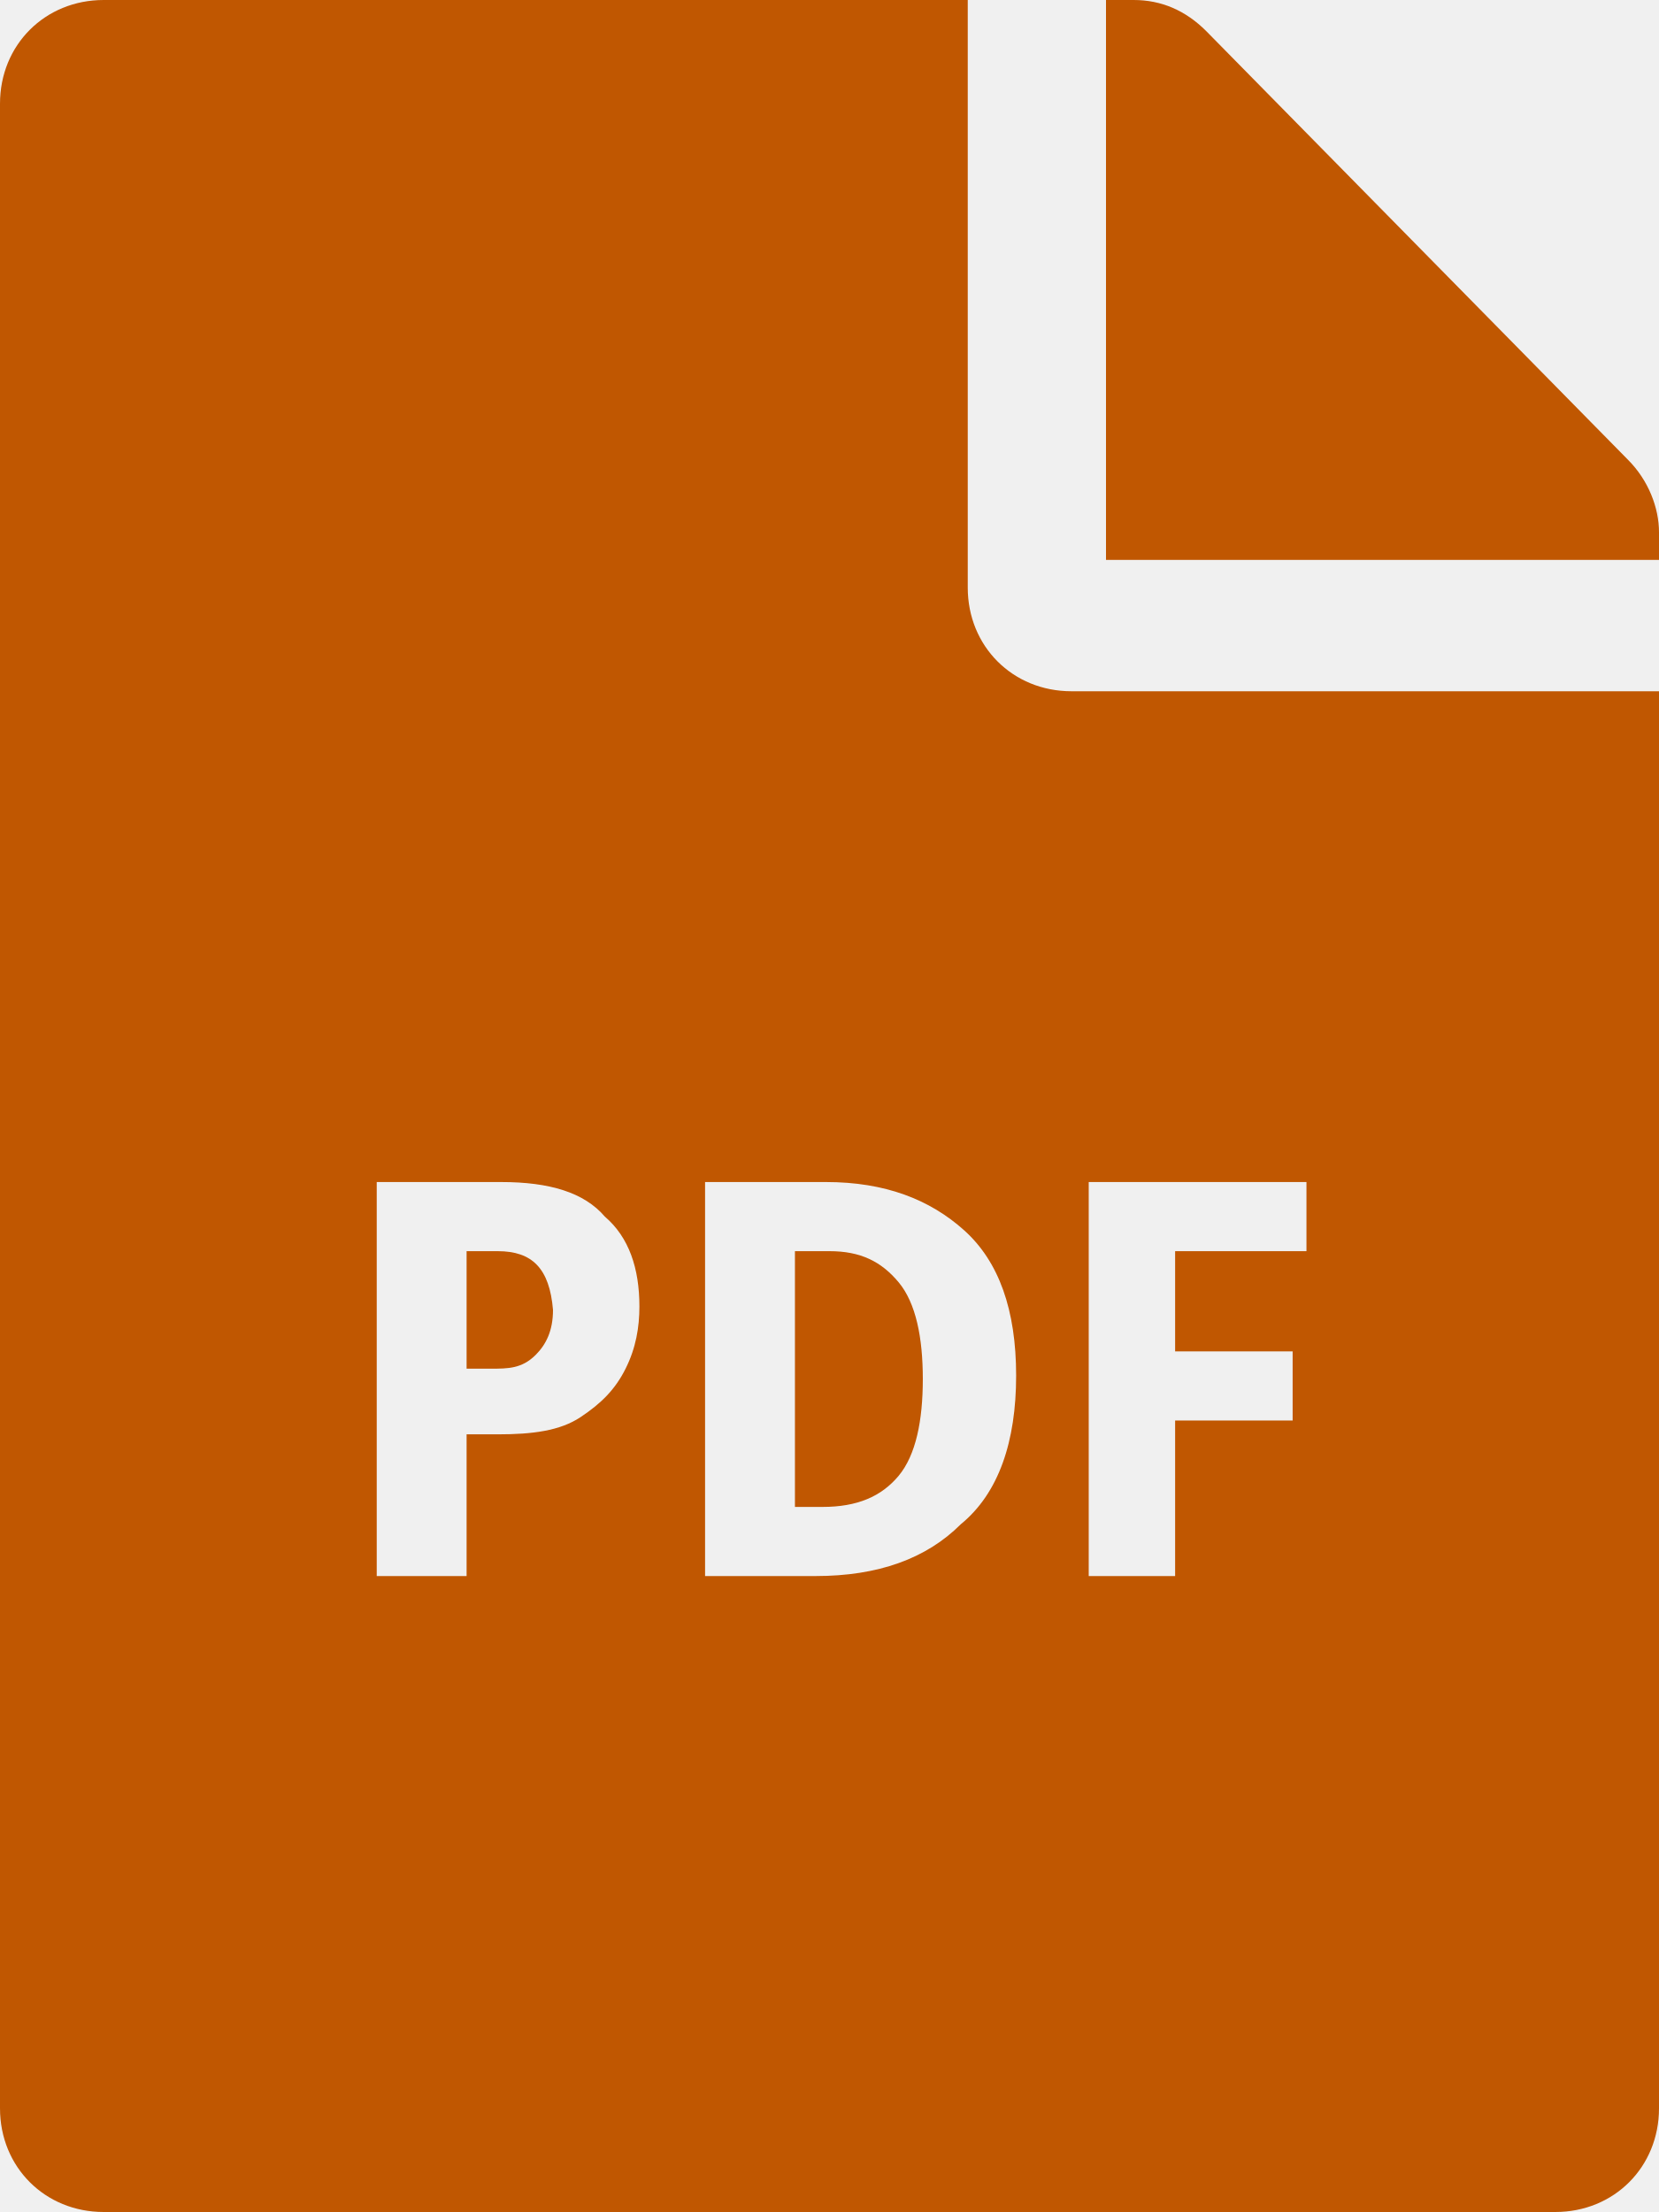
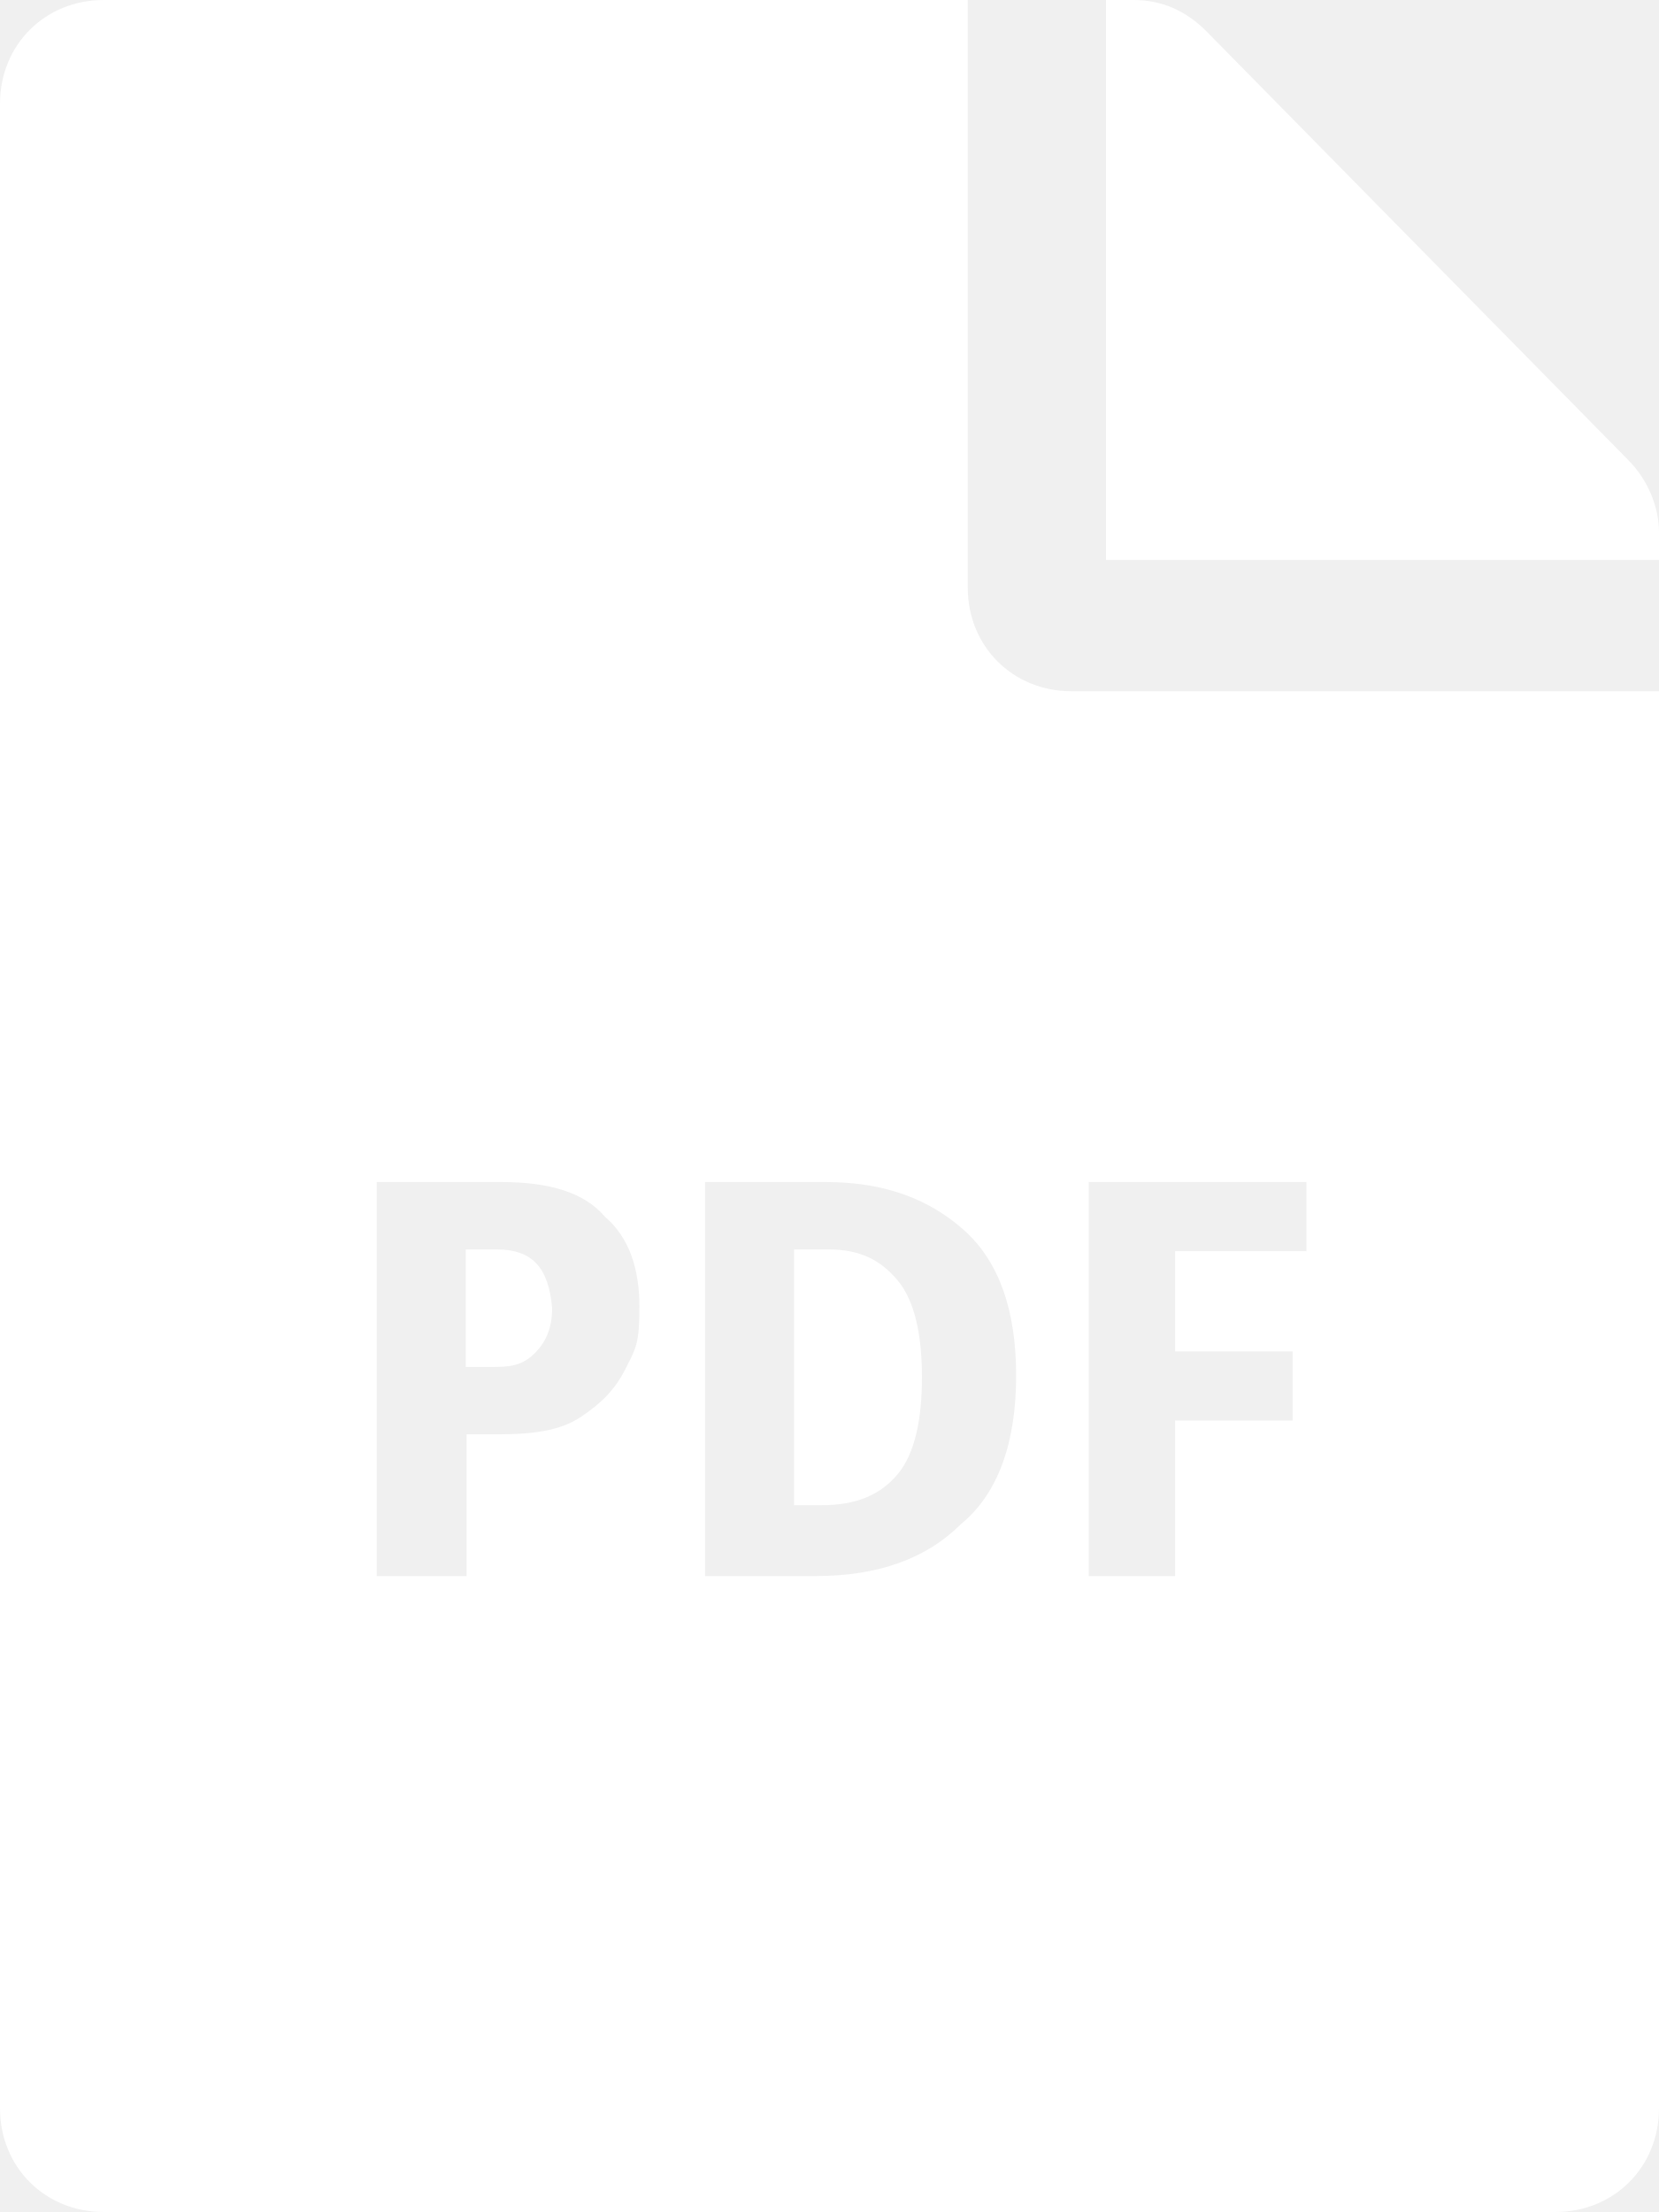
- <svg xmlns="http://www.w3.org/2000/svg" id="Layer_1" data-name="Layer 1" version="1.1" viewBox="0 0 48 64">
+ <svg xmlns="http://www.w3.org/2000/svg" id="Layer_1" version="1.1" viewBox="0 0 192 256">
  <defs>
    <style>
-       .cls-1 {
-         fill: #c05701;
-         stroke-width: 0px;
+       .st0 {
+         fill: #fff;
      }
    </style>
  </defs>
-   <path class="cls-1" d="M24,36.2h-1v7.4h.8c1,0,1.7-.3,2.2-.9.5-.6.7-1.6.7-2.8s-.2-2.2-.7-2.8c-.5-.6-1.1-.9-2-.9Z" />
-   <path class="cls-1" d="M14.4,36.2h-.9v3.4h.7c.5,0,.9,0,1.3-.4.3-.3.5-.7.5-1.3-.1-1.2-.6-1.7-1.6-1.7Z" />
-   <path class="cls-1" d="M47.1,13.3L34.9.9c-.6-.6-1.3-.9-2.1-.9h-.8v16.2h16v-.8c0-.7-.3-1.5-.9-2.1Z" />
-   <path class="cls-1" d="M28,17V0H3C1.3,0,0,1.3,0,3v58c0,1.7,1.3,3,3,3h42c1.7,0,3-1.3,3-3V20h-17c-1.7,0-3-1.3-3-3ZM18.1,39.6c-.3.6-.7,1-1.3,1.4-.6.4-1.4.5-2.4.5h-.9v4.1h-2.6v-11.4h3.6c1.4,0,2.4.3,3,1,.7.6,1,1.5,1,2.6,0,.6-.1,1.2-.4,1.8ZM27.8,44.1c-1,1-2.4,1.5-4.2,1.5h-3.2v-11.4h3.5c1.7,0,3,.5,4,1.4s1.5,2.3,1.5,4.2c0,1.9-.5,3.4-1.6,4.3ZM31.5,34.2h6.3v2h-3.8v2.9h3.4v2h-3.4v4.5h-2.5v-11.4Z" />
+   <path class="st0" d="M95.9,144.6h-4v29.6h3.2c4,0,6.8-1.2,8.8-3.6,2-2.4,2.8-6.4,2.8-11.2s-.8-8.8-2.8-11.2-4.4-3.6-8-3.6Z" />
+   <path class="st0" d="M57.5,144.6h-3.6v13.6h2.8c2,0,3.6,0,5.2-1.6,1.2-1.2,2-2.8,2-5.2-.4-4.8-2.4-6.8-6.4-6.8Z" />
+   <path class="st0" d="M188.4,53.2L139.6,3.6c-2.4-2.4-5.2-3.6-8.4-3.6h-3.2v64.8h64v-3.2c0-2.8-1.2-6-3.6-8.4h0Z" />
+   <path class="st0" d="M112,68V0H12C5.2,0,0,5.2,0,12v232c0,6.8,5.2,12,12,12h168c6.8,0,12-5.2,12-12V80h-68c-6.8,0-12-5.2-12-12ZM72.4,158.4c-1.2,2.4-2.8,4-5.2,5.6-2.4,1.6-5.6,2-9.6,2h-3.6v16.4h-10.4v-45.6h14.4c5.6,0,9.6,1.2,12,4,2.8,2.4,4,6,4,10.4s-.4,4.8-1.6,7.2h0ZM111.2,176.4c-4,4-9.6,6-16.8,6h-12.8v-45.6h14c6.8,0,12,2,16,5.6s6,9.2,6,16.8-2,13.6-6.4,17.2ZM126,136.8h25.2v8h-15.2v11.6h13.6v8h-13.6v18h-10v-45.6h0Z" />
</svg>
